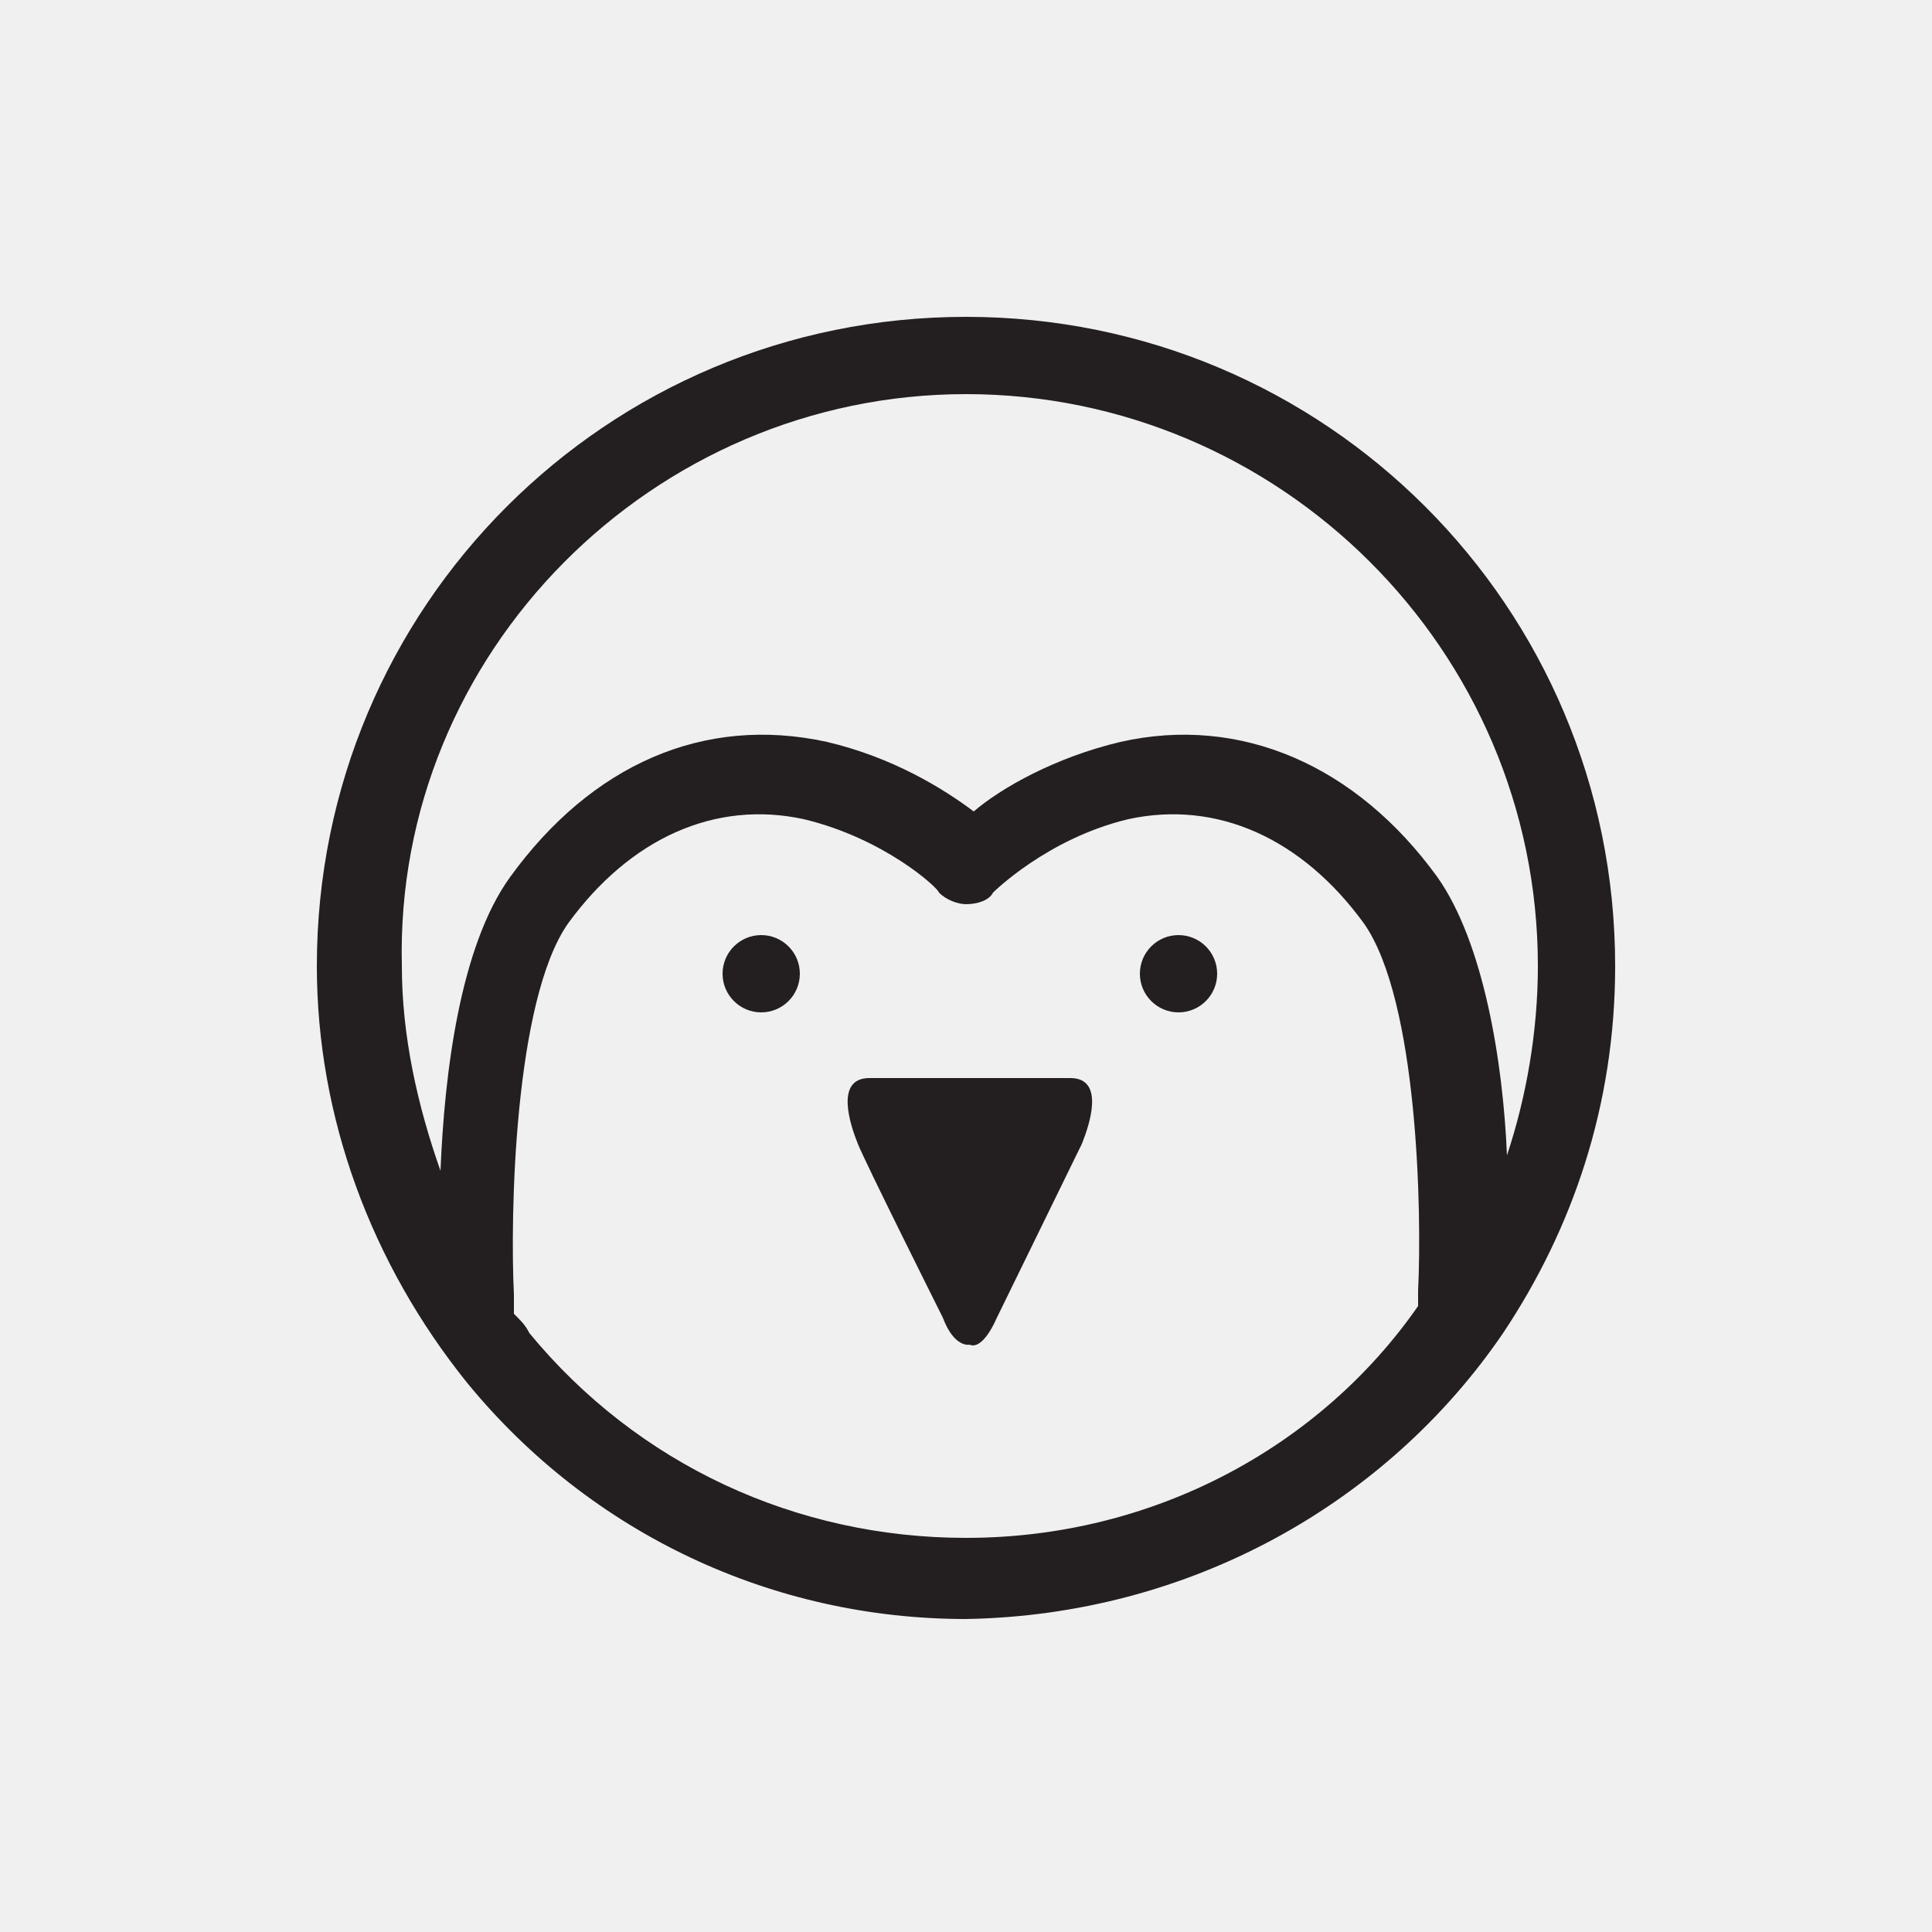
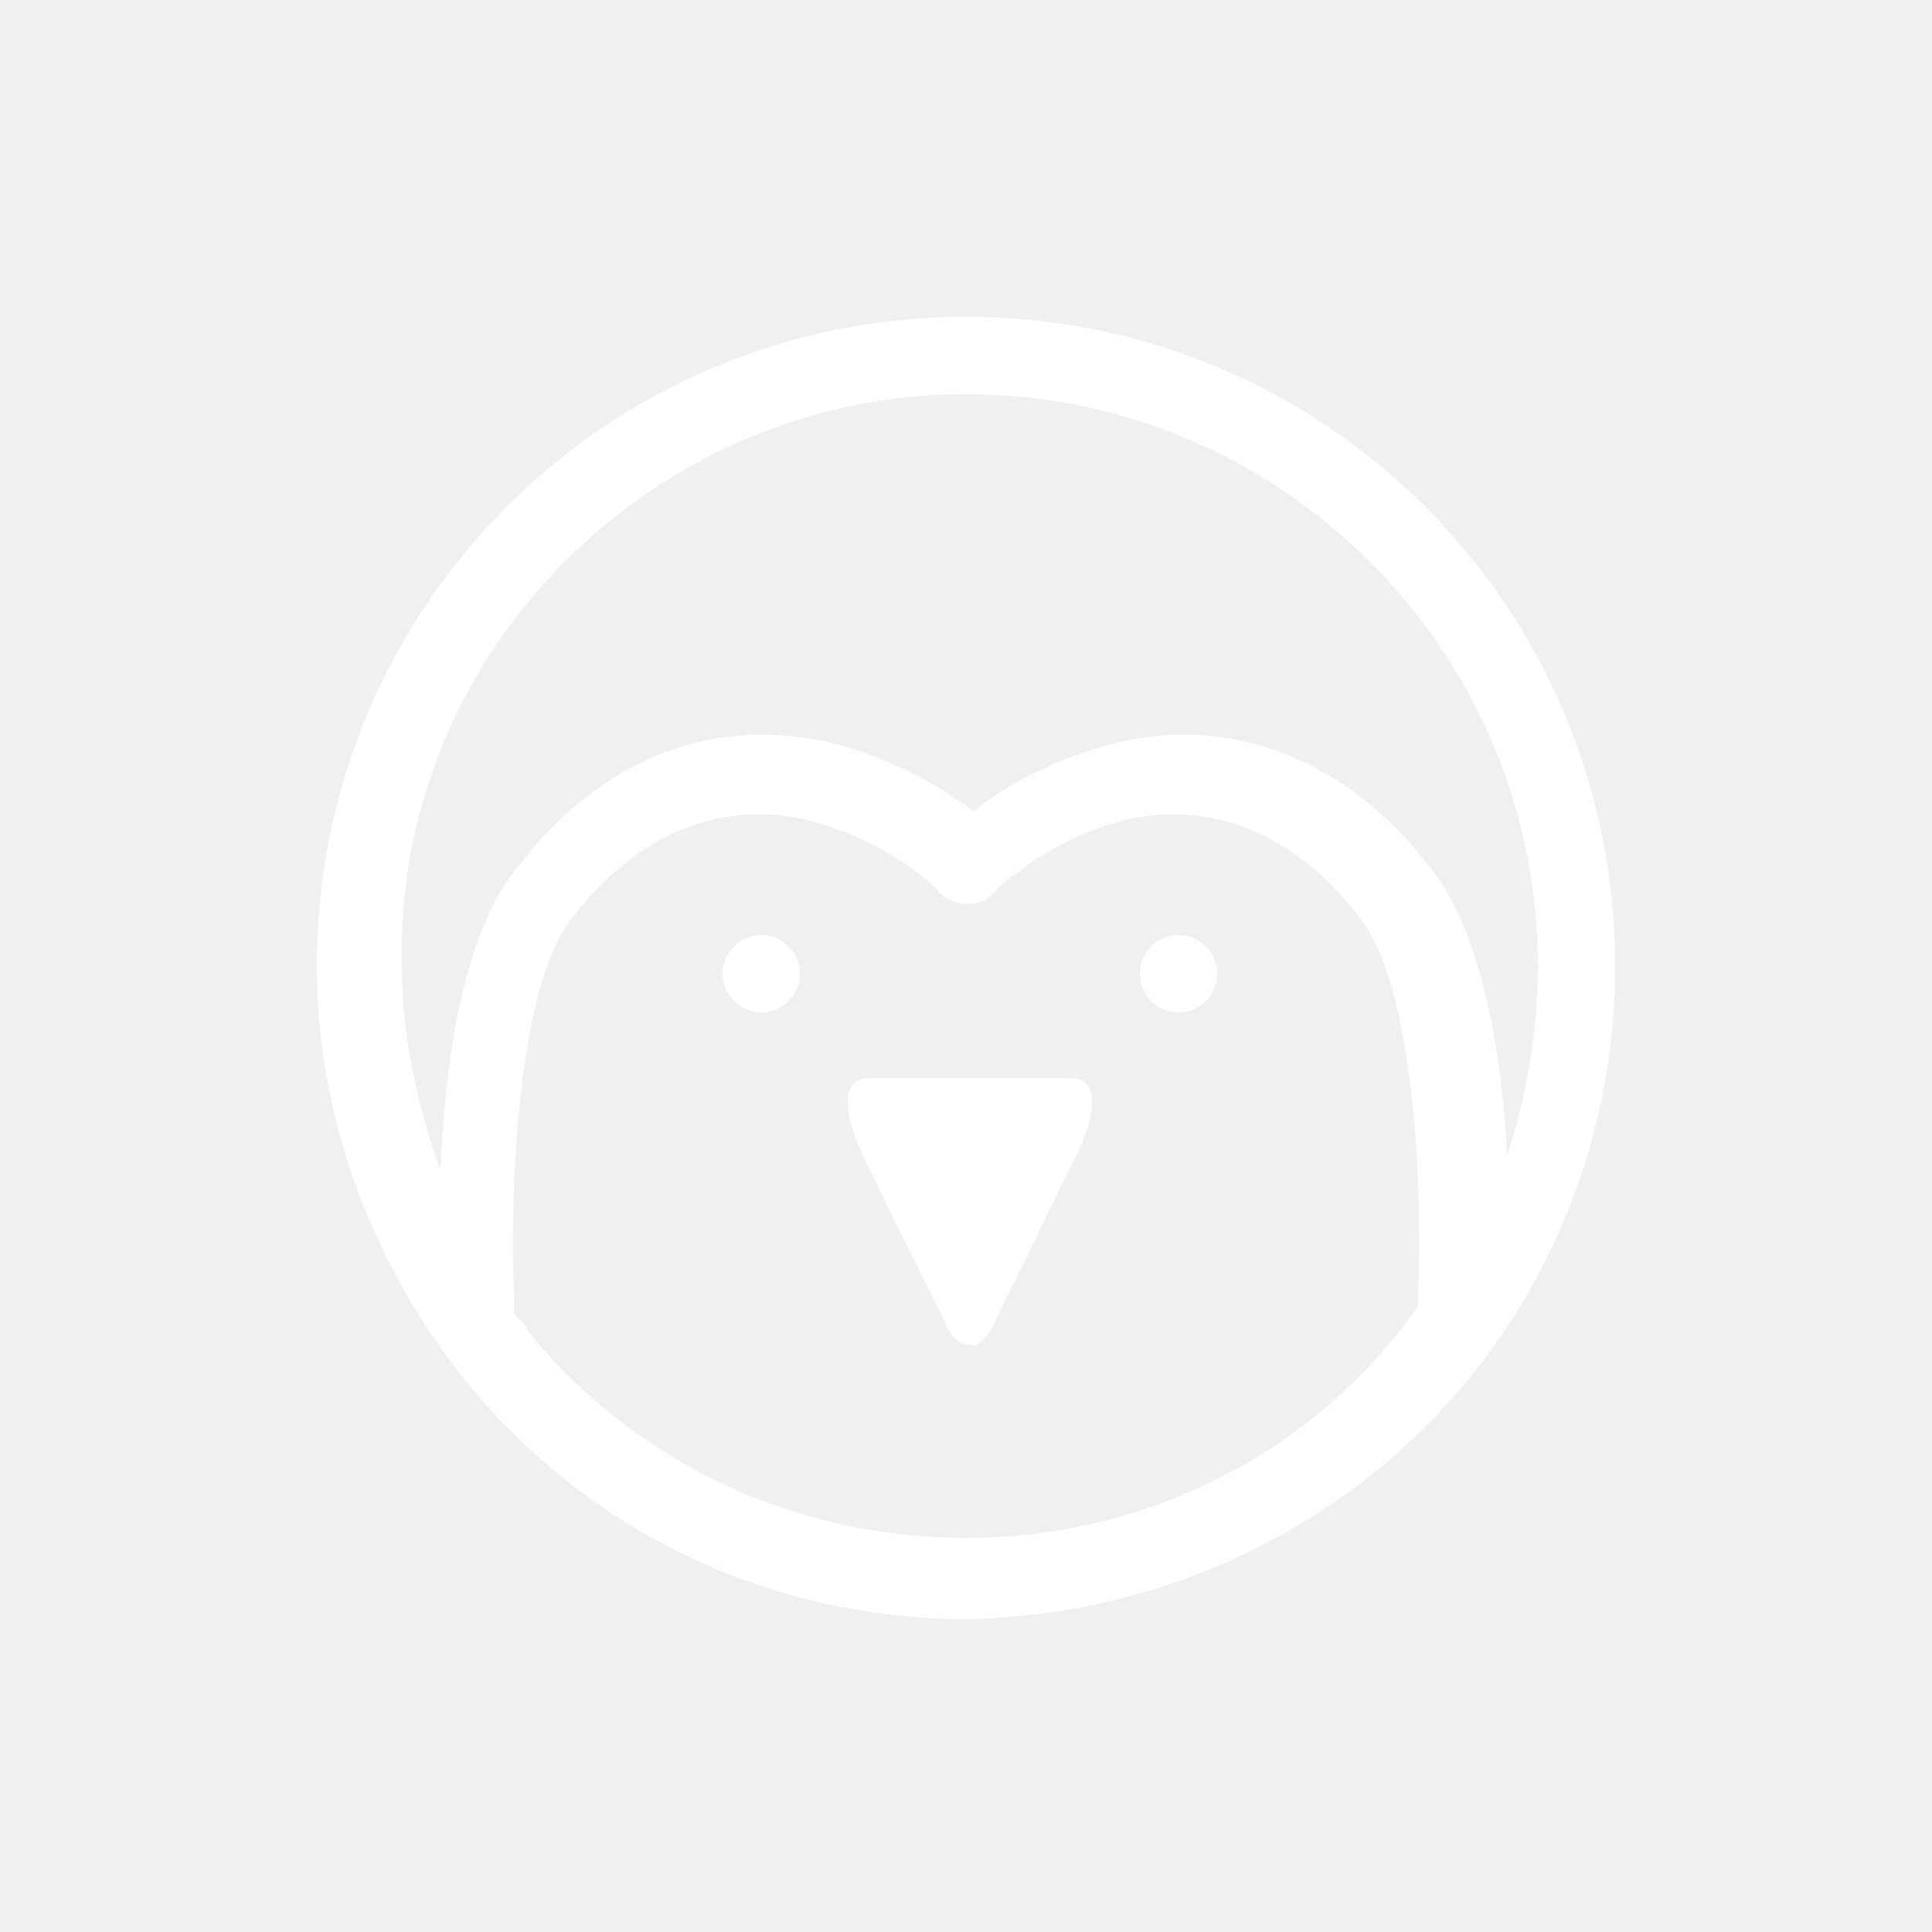
<svg xmlns="http://www.w3.org/2000/svg" version="1.1" id="Layer_1" x="0px" y="0px" viewBox="0 0 50 50" style="enable-background:new 0 0 50 50;" xml:space="preserve">
  <style type="text/css">
- 	.st0{fill:#231F20;}
+ 	.st0{fill:#FFF;}
</style>
  <g>
    <path class="st0" d="M38.9,34.5c1.8-2.7,2.9-5.9,2.9-9.5c0-9.3-7.5-16.8-16.8-16.8C15.7,8.2,8.2,15.7,8.2,25   c0,3.9,1.4,7.7,3.9,10.8c3.2,3.9,7.9,6.1,12.9,6.1C30.8,41.8,35.9,38.9,38.9,34.5L38.9,34.5L38.9,34.5z M25,10.2   c8.1,0,14.8,6.6,14.8,14.8c0,1.7-0.3,3.4-0.8,4.9c-0.1-2.4-0.6-5.5-1.8-7.2c-2.1-2.9-5.1-4.2-8.2-3.5c-1.7,0.4-3.1,1.2-3.8,1.8   c-0.8-0.6-2.1-1.4-3.8-1.8c-3.2-0.7-6.1,0.6-8.2,3.5c-1.3,1.8-1.7,5.1-1.8,7.6c-0.6-1.7-1-3.5-1-5.3C10.2,16.9,16.9,10.2,25,10.2z    M25,39.8c-4.4,0-8.5-1.9-11.3-5.3c-0.1-0.2-0.2-0.3-0.4-0.5l0-0.5c-0.1-2,0-7.6,1.4-9.6c1.6-2.2,3.8-3.2,6.1-2.7   c2.1,0.5,3.5,1.8,3.5,1.9c0.2,0.2,0.5,0.3,0.7,0.3c0,0,0,0,0,0c0.3,0,0.6-0.1,0.7-0.3c0,0,1.4-1.4,3.5-1.9c2.3-0.5,4.5,0.5,6.1,2.7   c1.4,2,1.5,7.5,1.4,9.5l0,0.4C34.2,37.4,29.9,39.8,25,39.8z" />
    <path class="st0" d="M27.7,27.9c-0.5,0-4.8,0-5.2,0c-0.9,0-0.5,1.2-0.3,1.7s2,4.1,2.2,4.5c0.3,0.8,0.7,0.7,0.7,0.7s0.3,0.2,0.7-0.7   c0.2-0.4,2-4.1,2.2-4.5C28.2,29.1,28.6,27.9,27.7,27.9z" />
    <circle class="st0" cx="19.7" cy="25.2" r="1" />
    <circle class="st0" cx="30.5" cy="25.2" r="1" />
  </g>
</svg>
